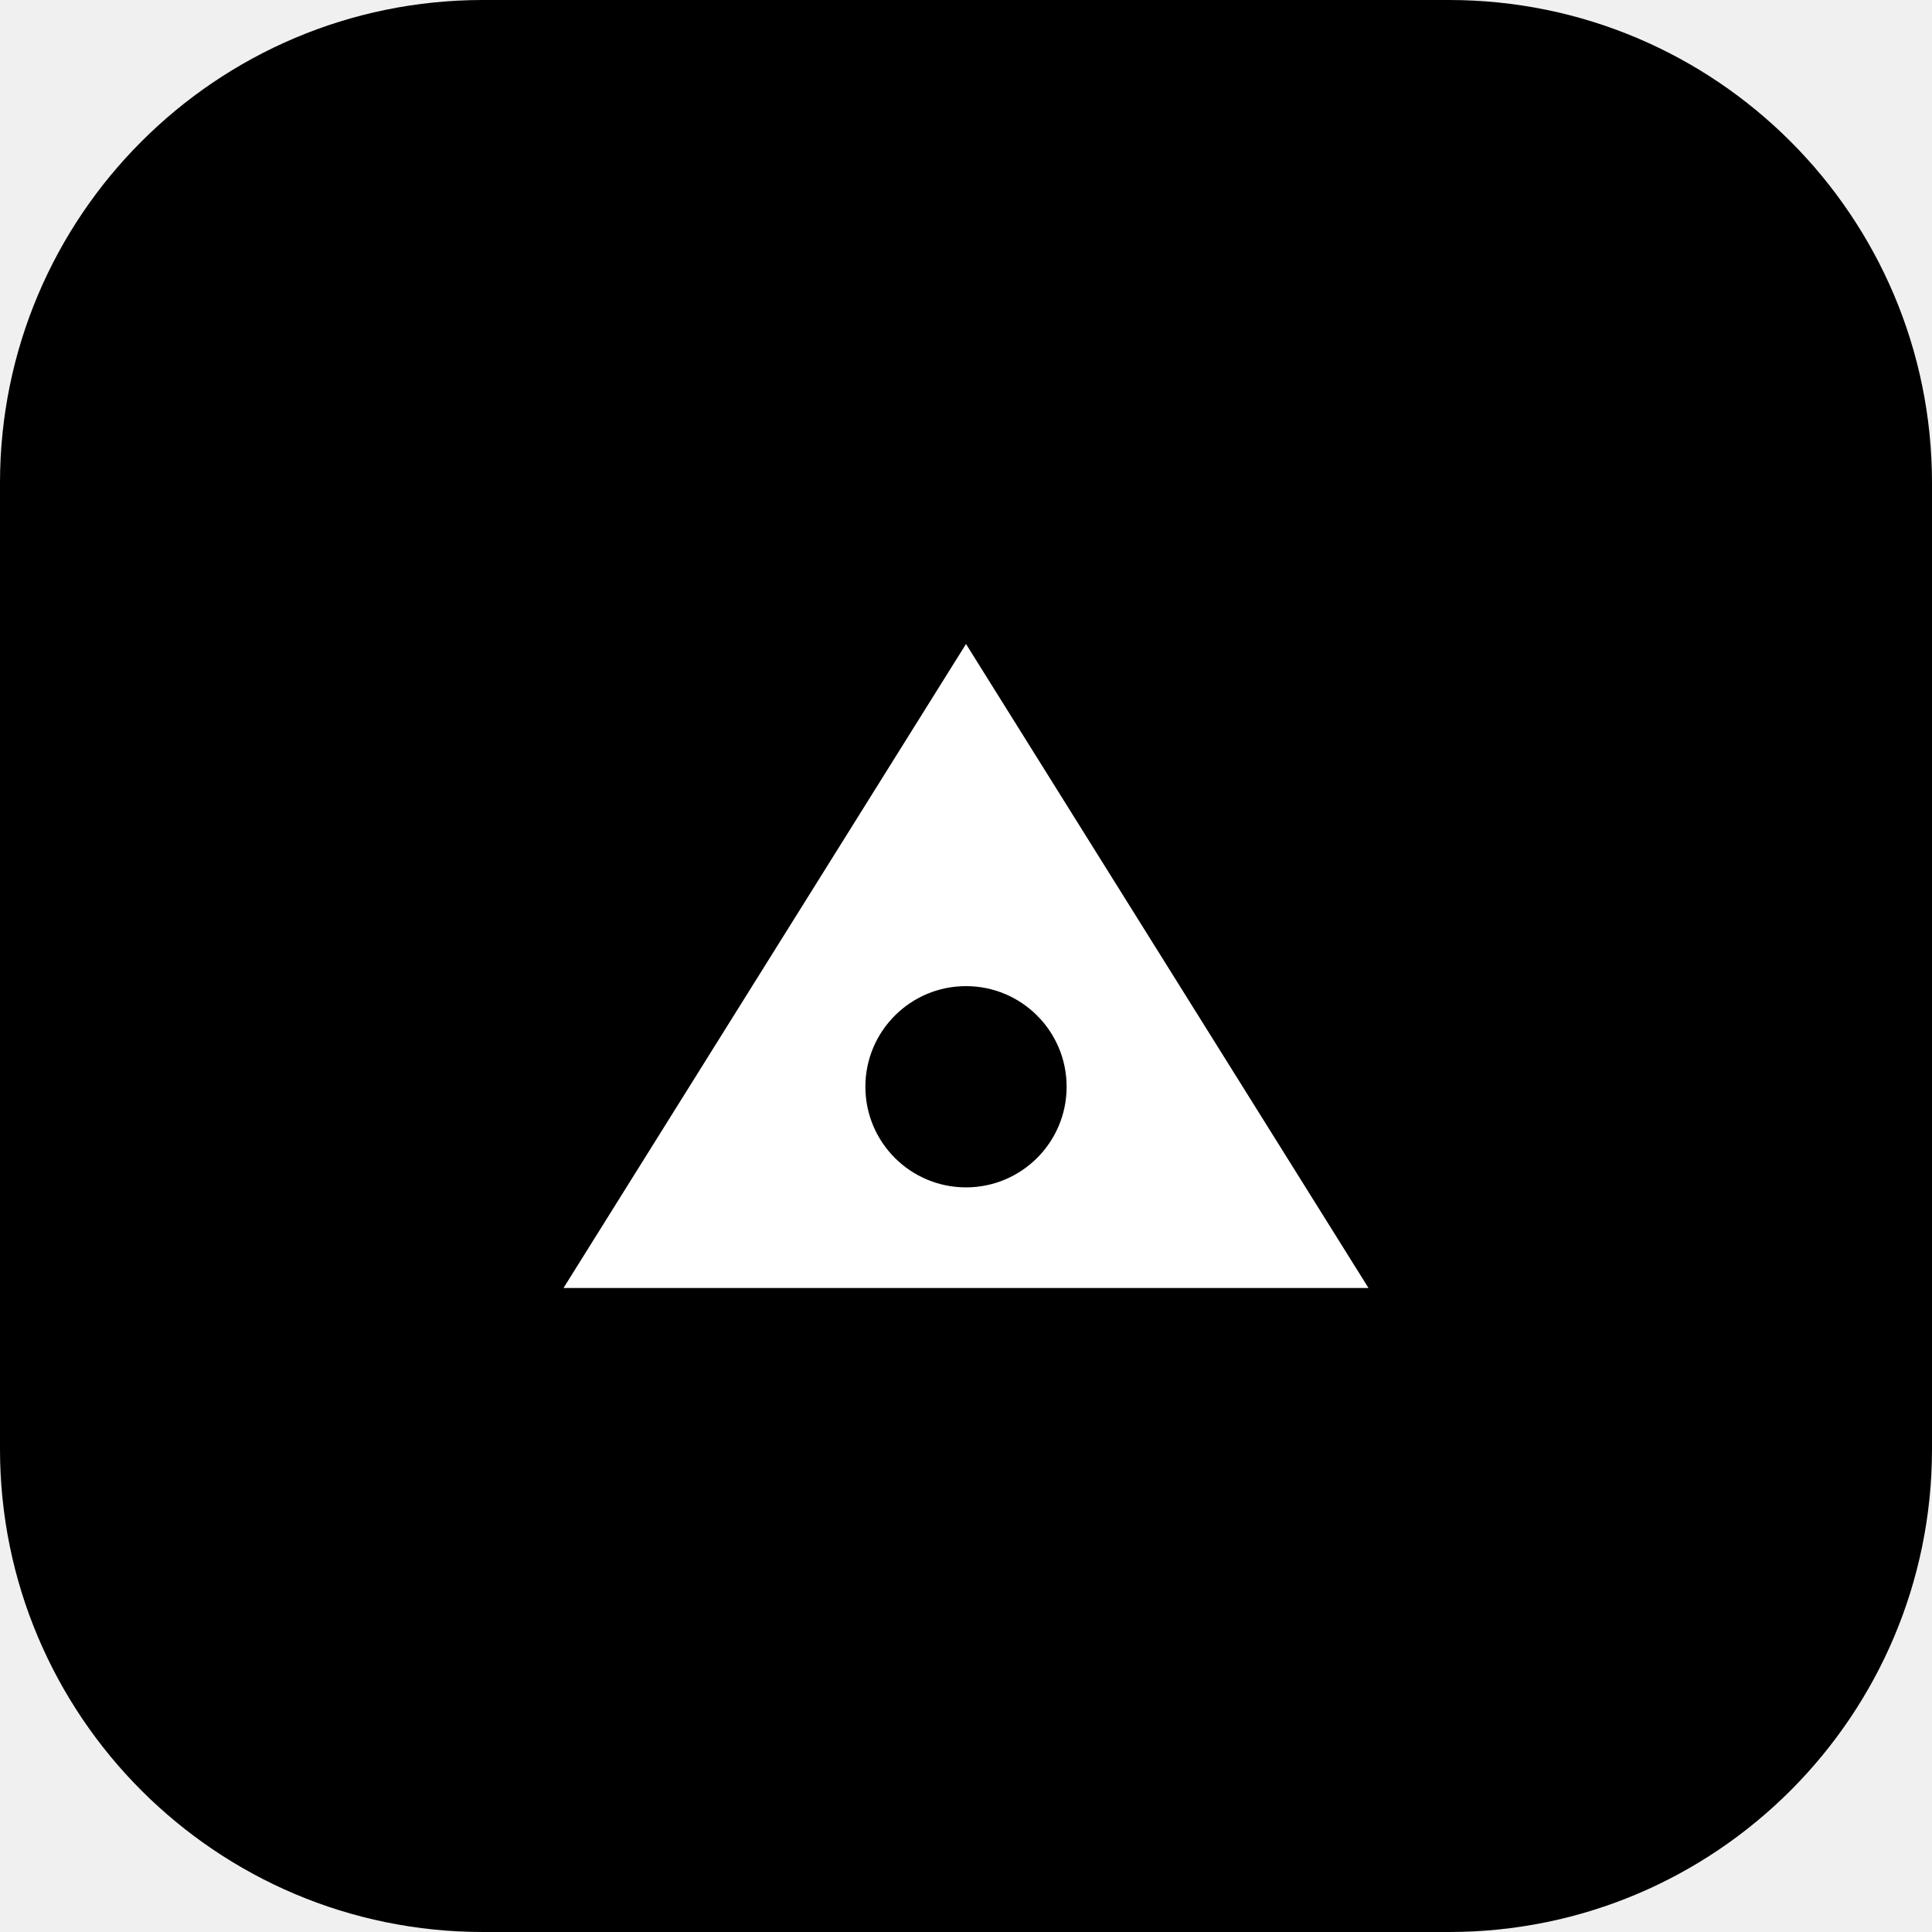
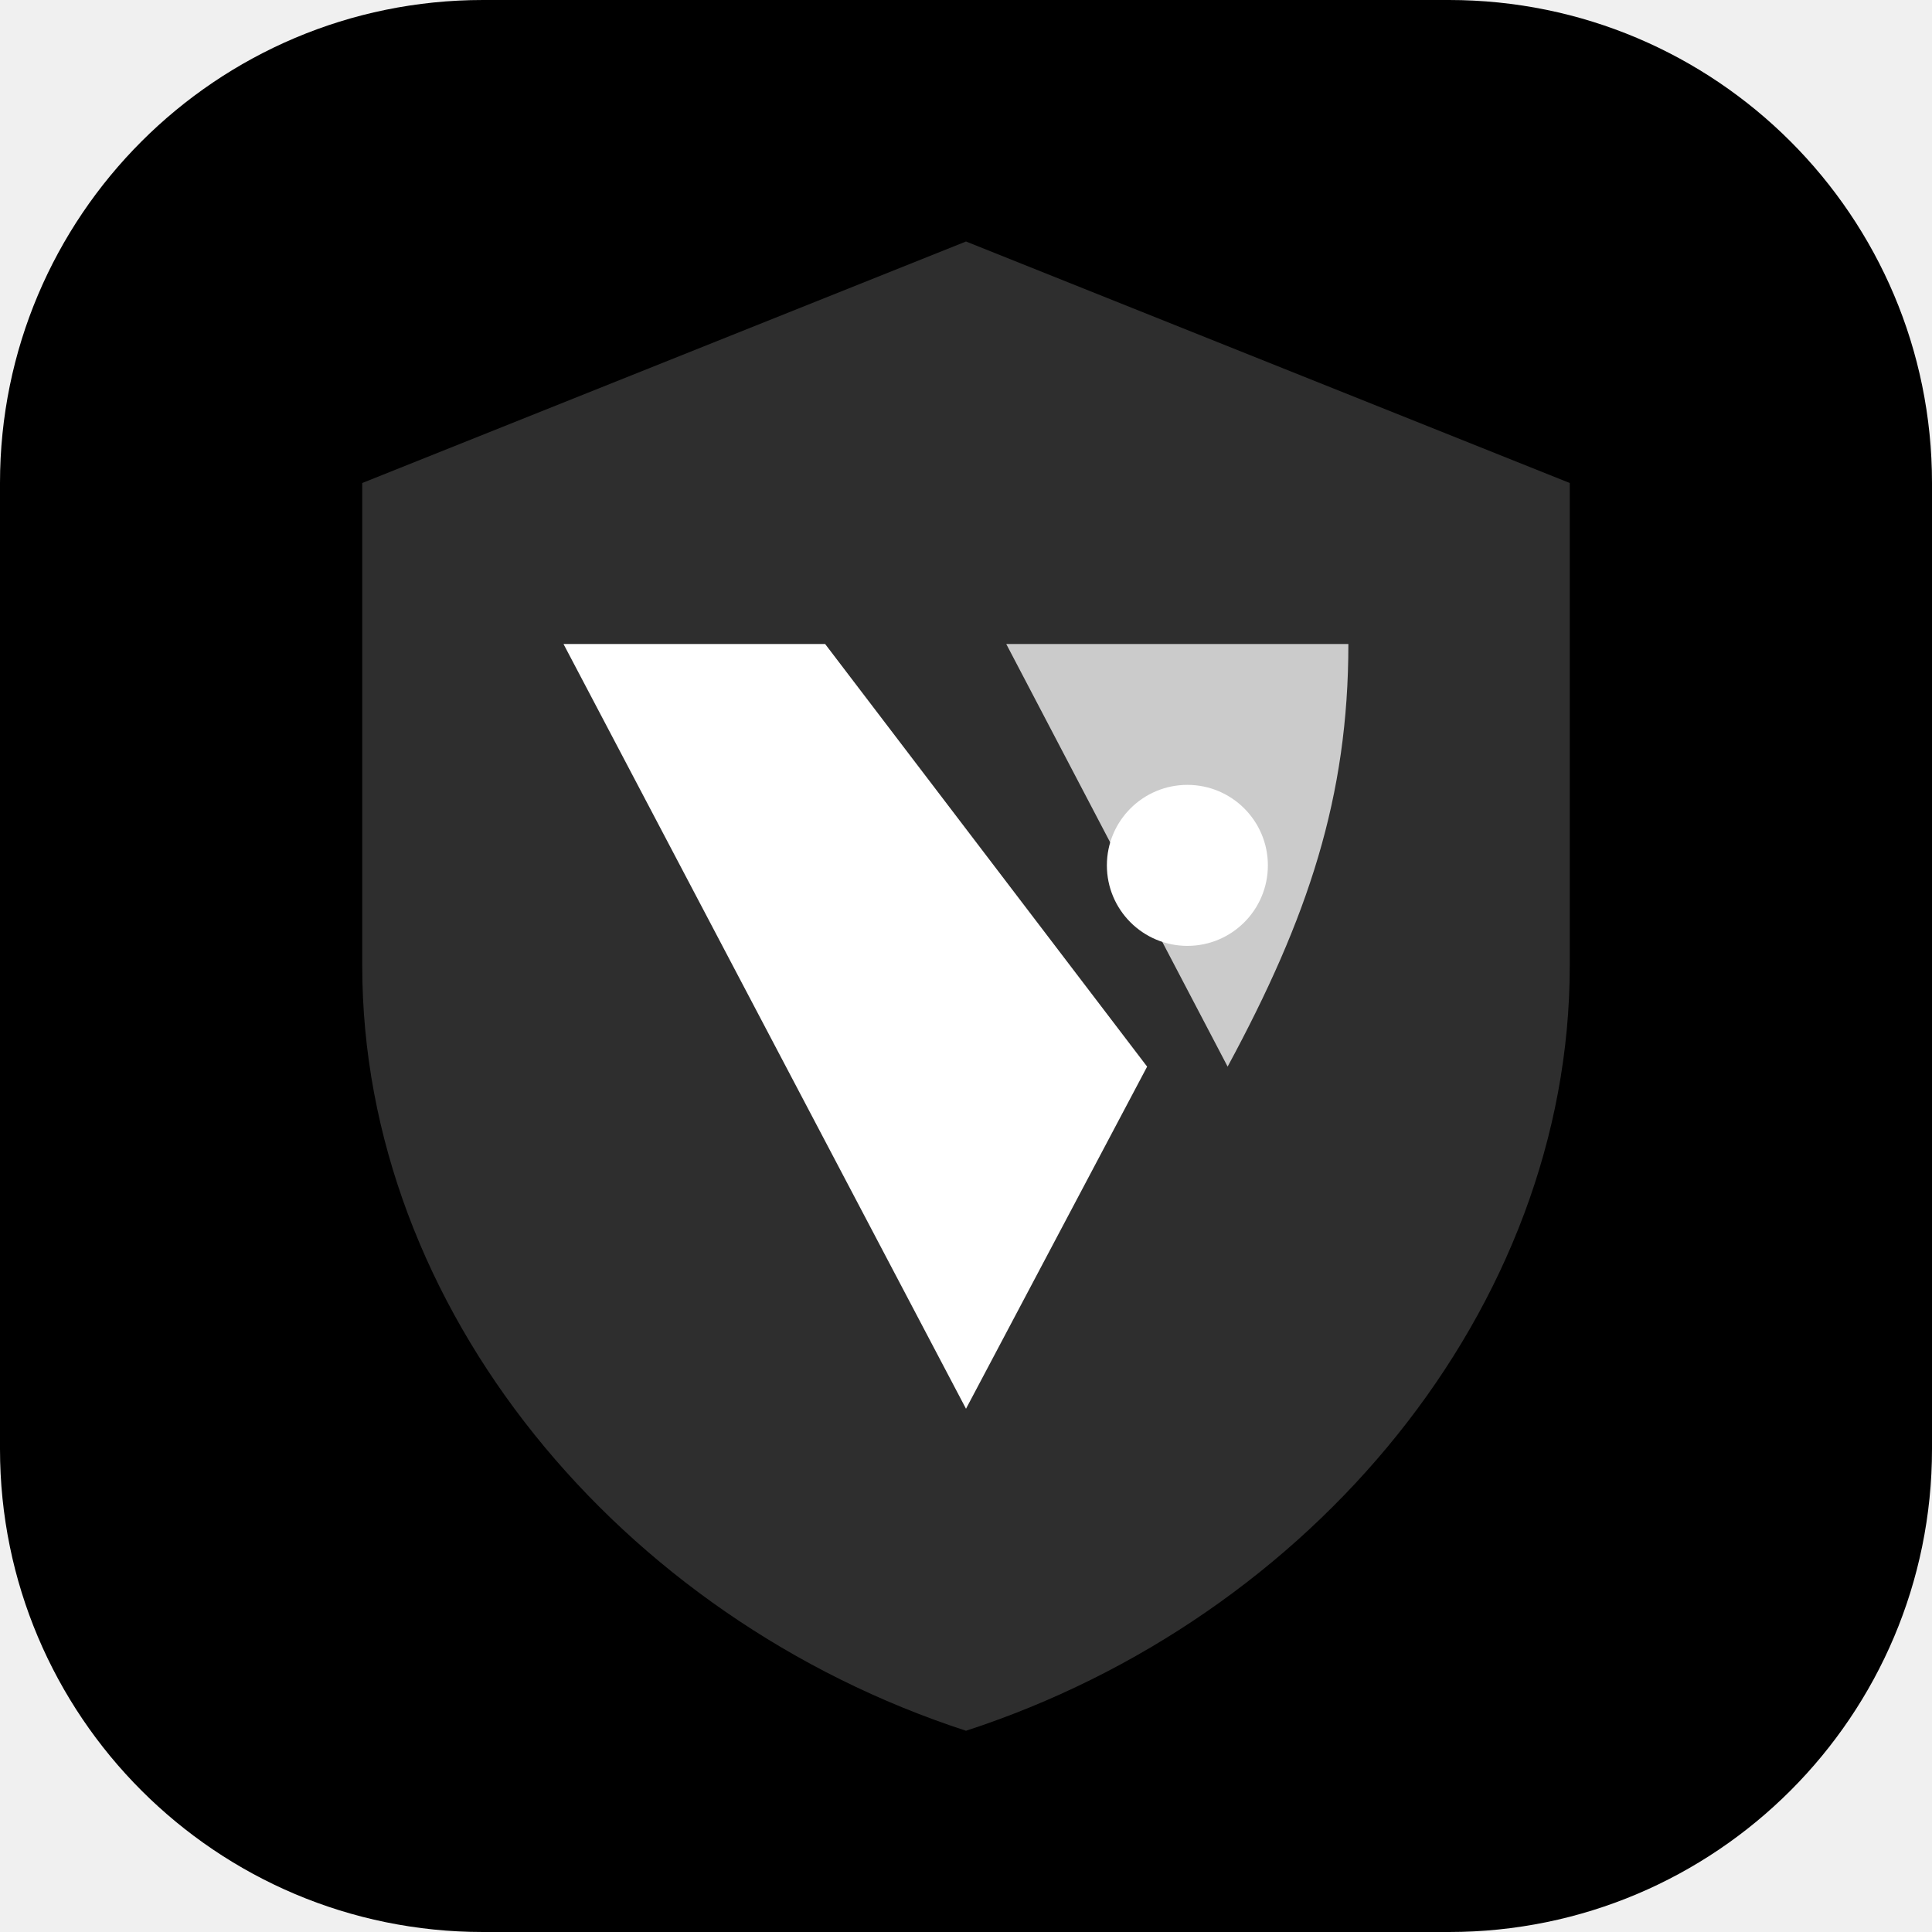
<svg xmlns="http://www.w3.org/2000/svg" viewBox="0 0 48 48" fill="none" focusable="false" aria-hidden="true">
  <rect width="48" height="48" rx="12" fill="currentColor" />
-   <path d="M14 32L24 16L34 32H14Z" fill="#ffffff" />
-   <circle cx="24" cy="27" r="2.5" fill="currentColor" />
+   <path d="M24 6L39 12V24C39 32.5 32.6 40.2 24 43C15.4 40.2 9 32.5 9 24V12L24 6Z" fill="#ffffff" fill-opacity="0.18" />
+   <path d="M14 16L24 35L28.5 26.5L20.5 16H14Z" fill="#ffffff" />
+   <path d="M25 16L30.5 26.5C32.5 22.8 33.5 19.8 33.5 16H25Z" fill="#ffffff" fill-opacity="0.75" />
+   <circle cx="29.5" cy="21.5" r="2" fill="#ffffff" />
</svg>
